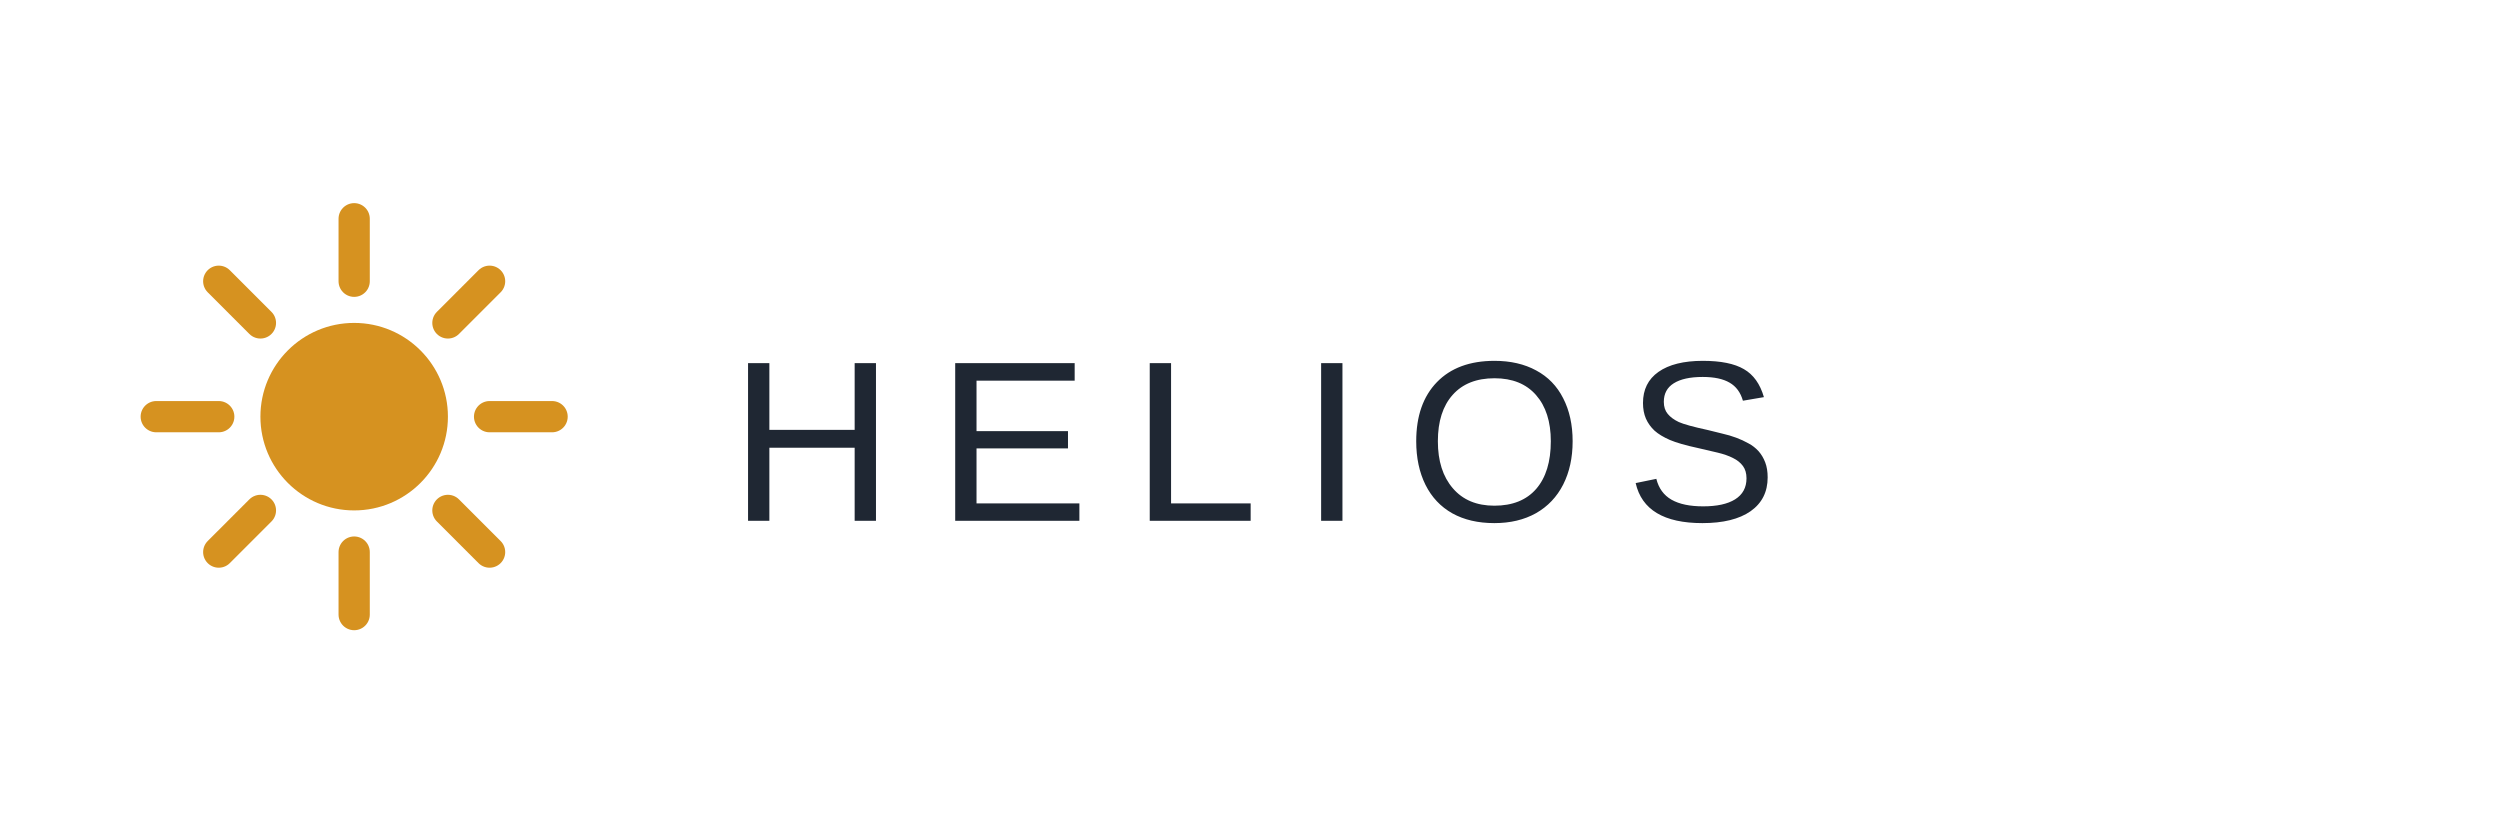
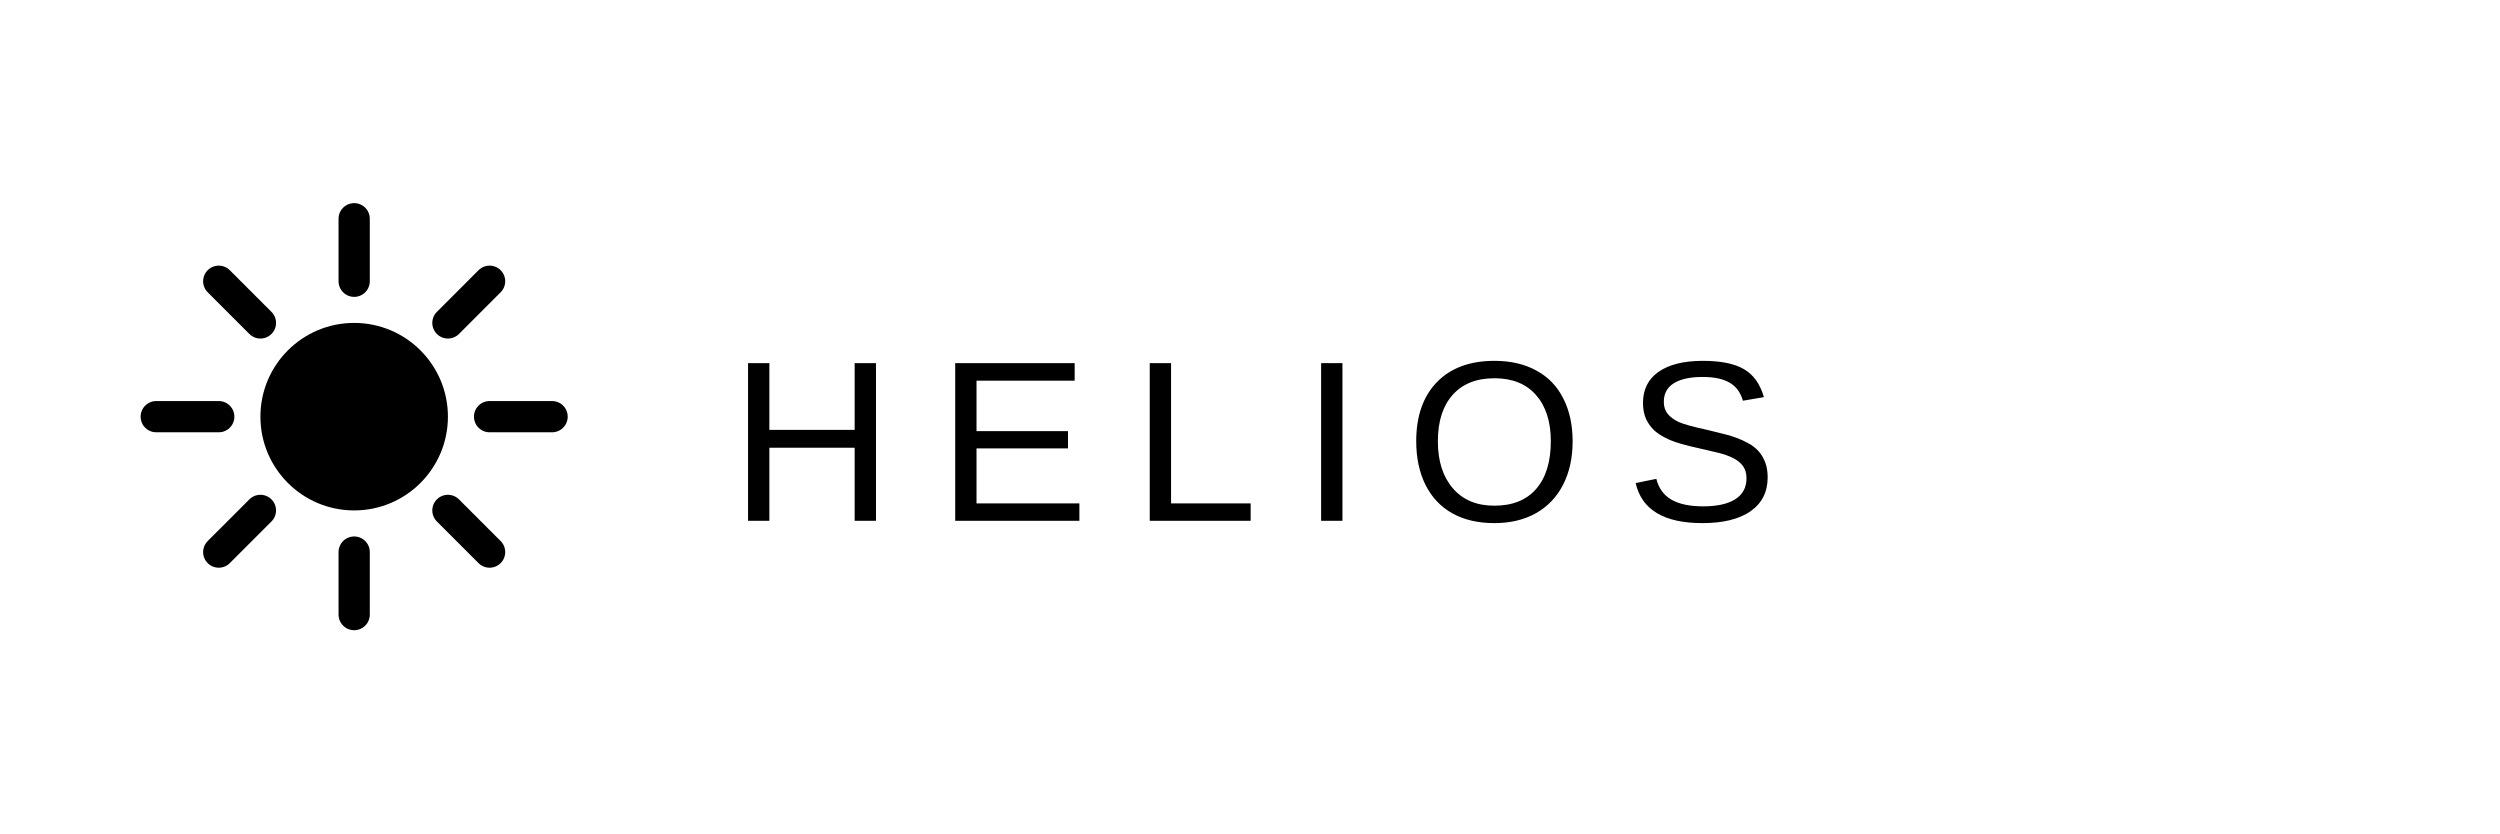
- <svg xmlns="http://www.w3.org/2000/svg" viewBox="0 0 240 80" role="img" aria-label="Helios">
-   <circle cx="34" cy="40" r="9" fill="#d69220" />
-   <g stroke="#d69220" stroke-width="3" stroke-linecap="round">
+ <svg xmlns="http://www.w3.org/2000/svg" viewBox="0 0 240 80">
+   <circle cx="34" cy="40" r="9" fill="currentColor" />
+   <g stroke="currentColor" stroke-width="3" stroke-linecap="round">
    <line x1="34" y1="21" x2="34" y2="27" />
    <line x1="34" y1="53" x2="34" y2="59" />
    <line x1="15" y1="40" x2="21" y2="40" />
    <line x1="47" y1="40" x2="53" y2="40" />
    <line x1="21" y1="27" x2="25" y2="31" />
    <line x1="43" y1="49" x2="47" y2="53" />
    <line x1="47" y1="27" x2="43" y2="31" />
    <line x1="25" y1="49" x2="21" y2="53" />
  </g>
-   <text x="70" y="50" font-family="'Helvetica Neue', Arial, sans-serif" font-size="22" font-weight="400" letter-spacing="4" fill="#1f2733">HELIOS</text>
+   <text x="70" y="50" font-family="Helvetica Neue, Arial, sans-serif" font-size="22" font-weight="400" letter-spacing="4" fill="currentColor">HELIOS</text>
</svg>
